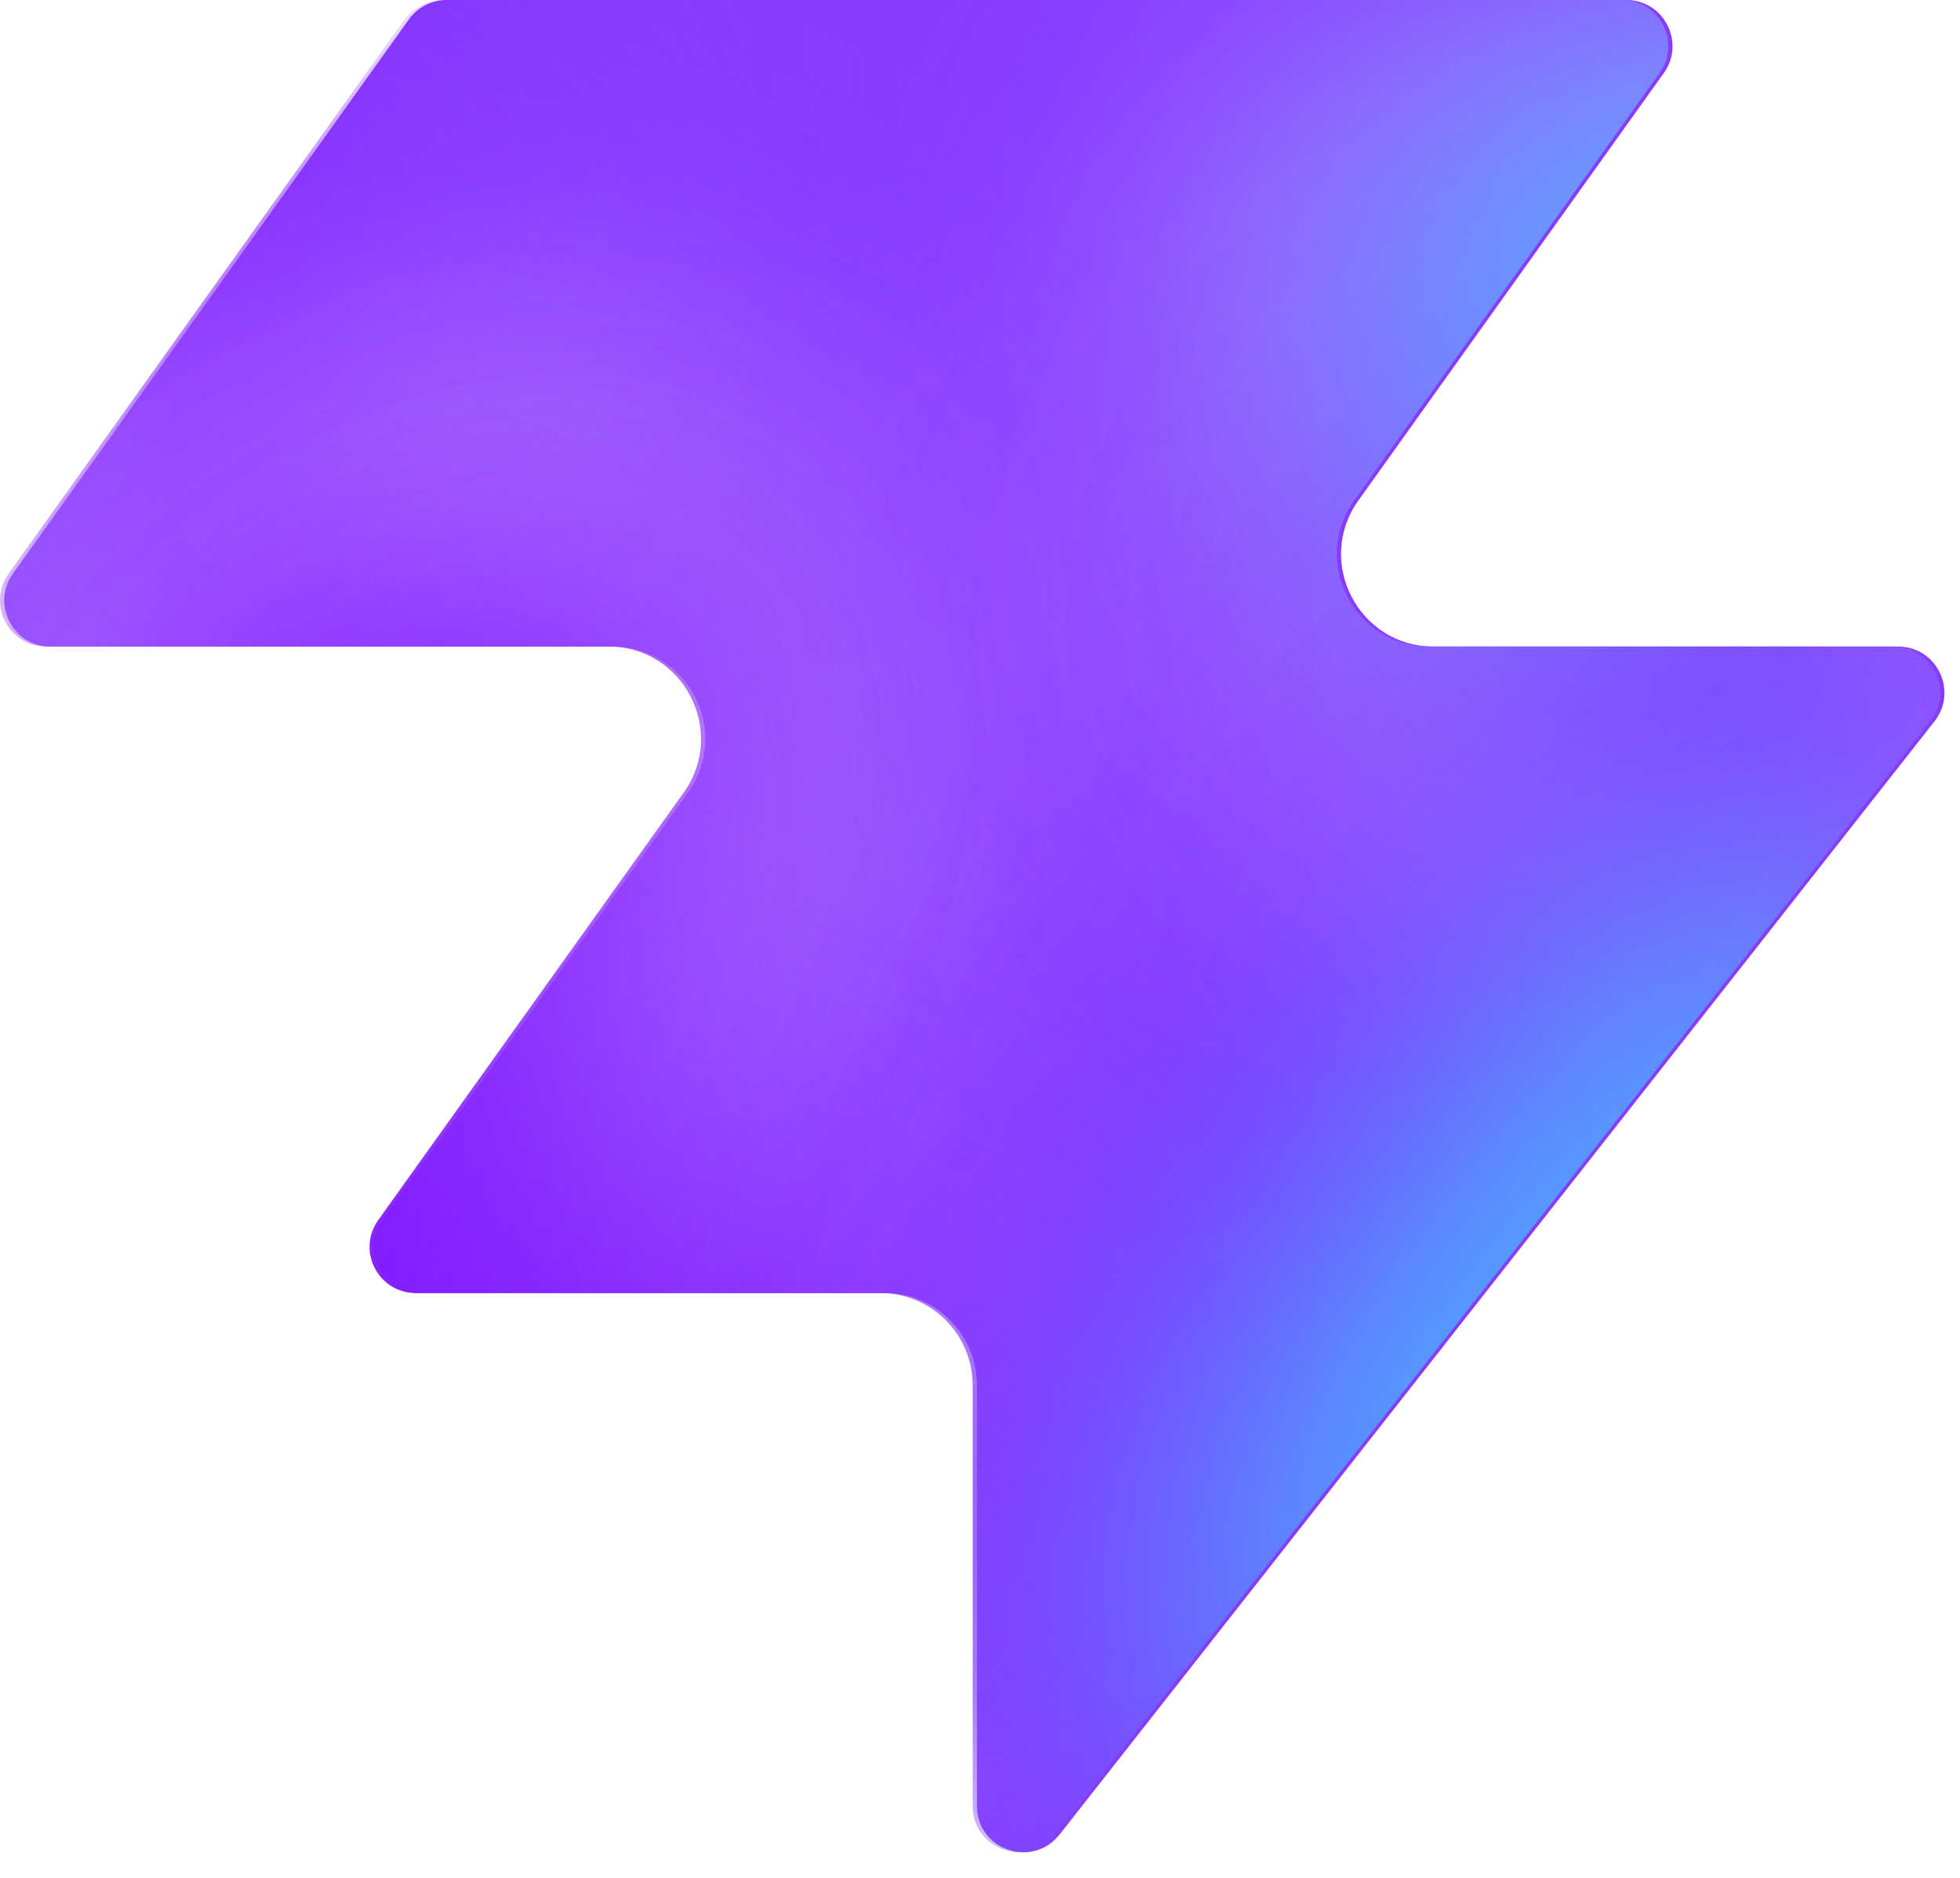
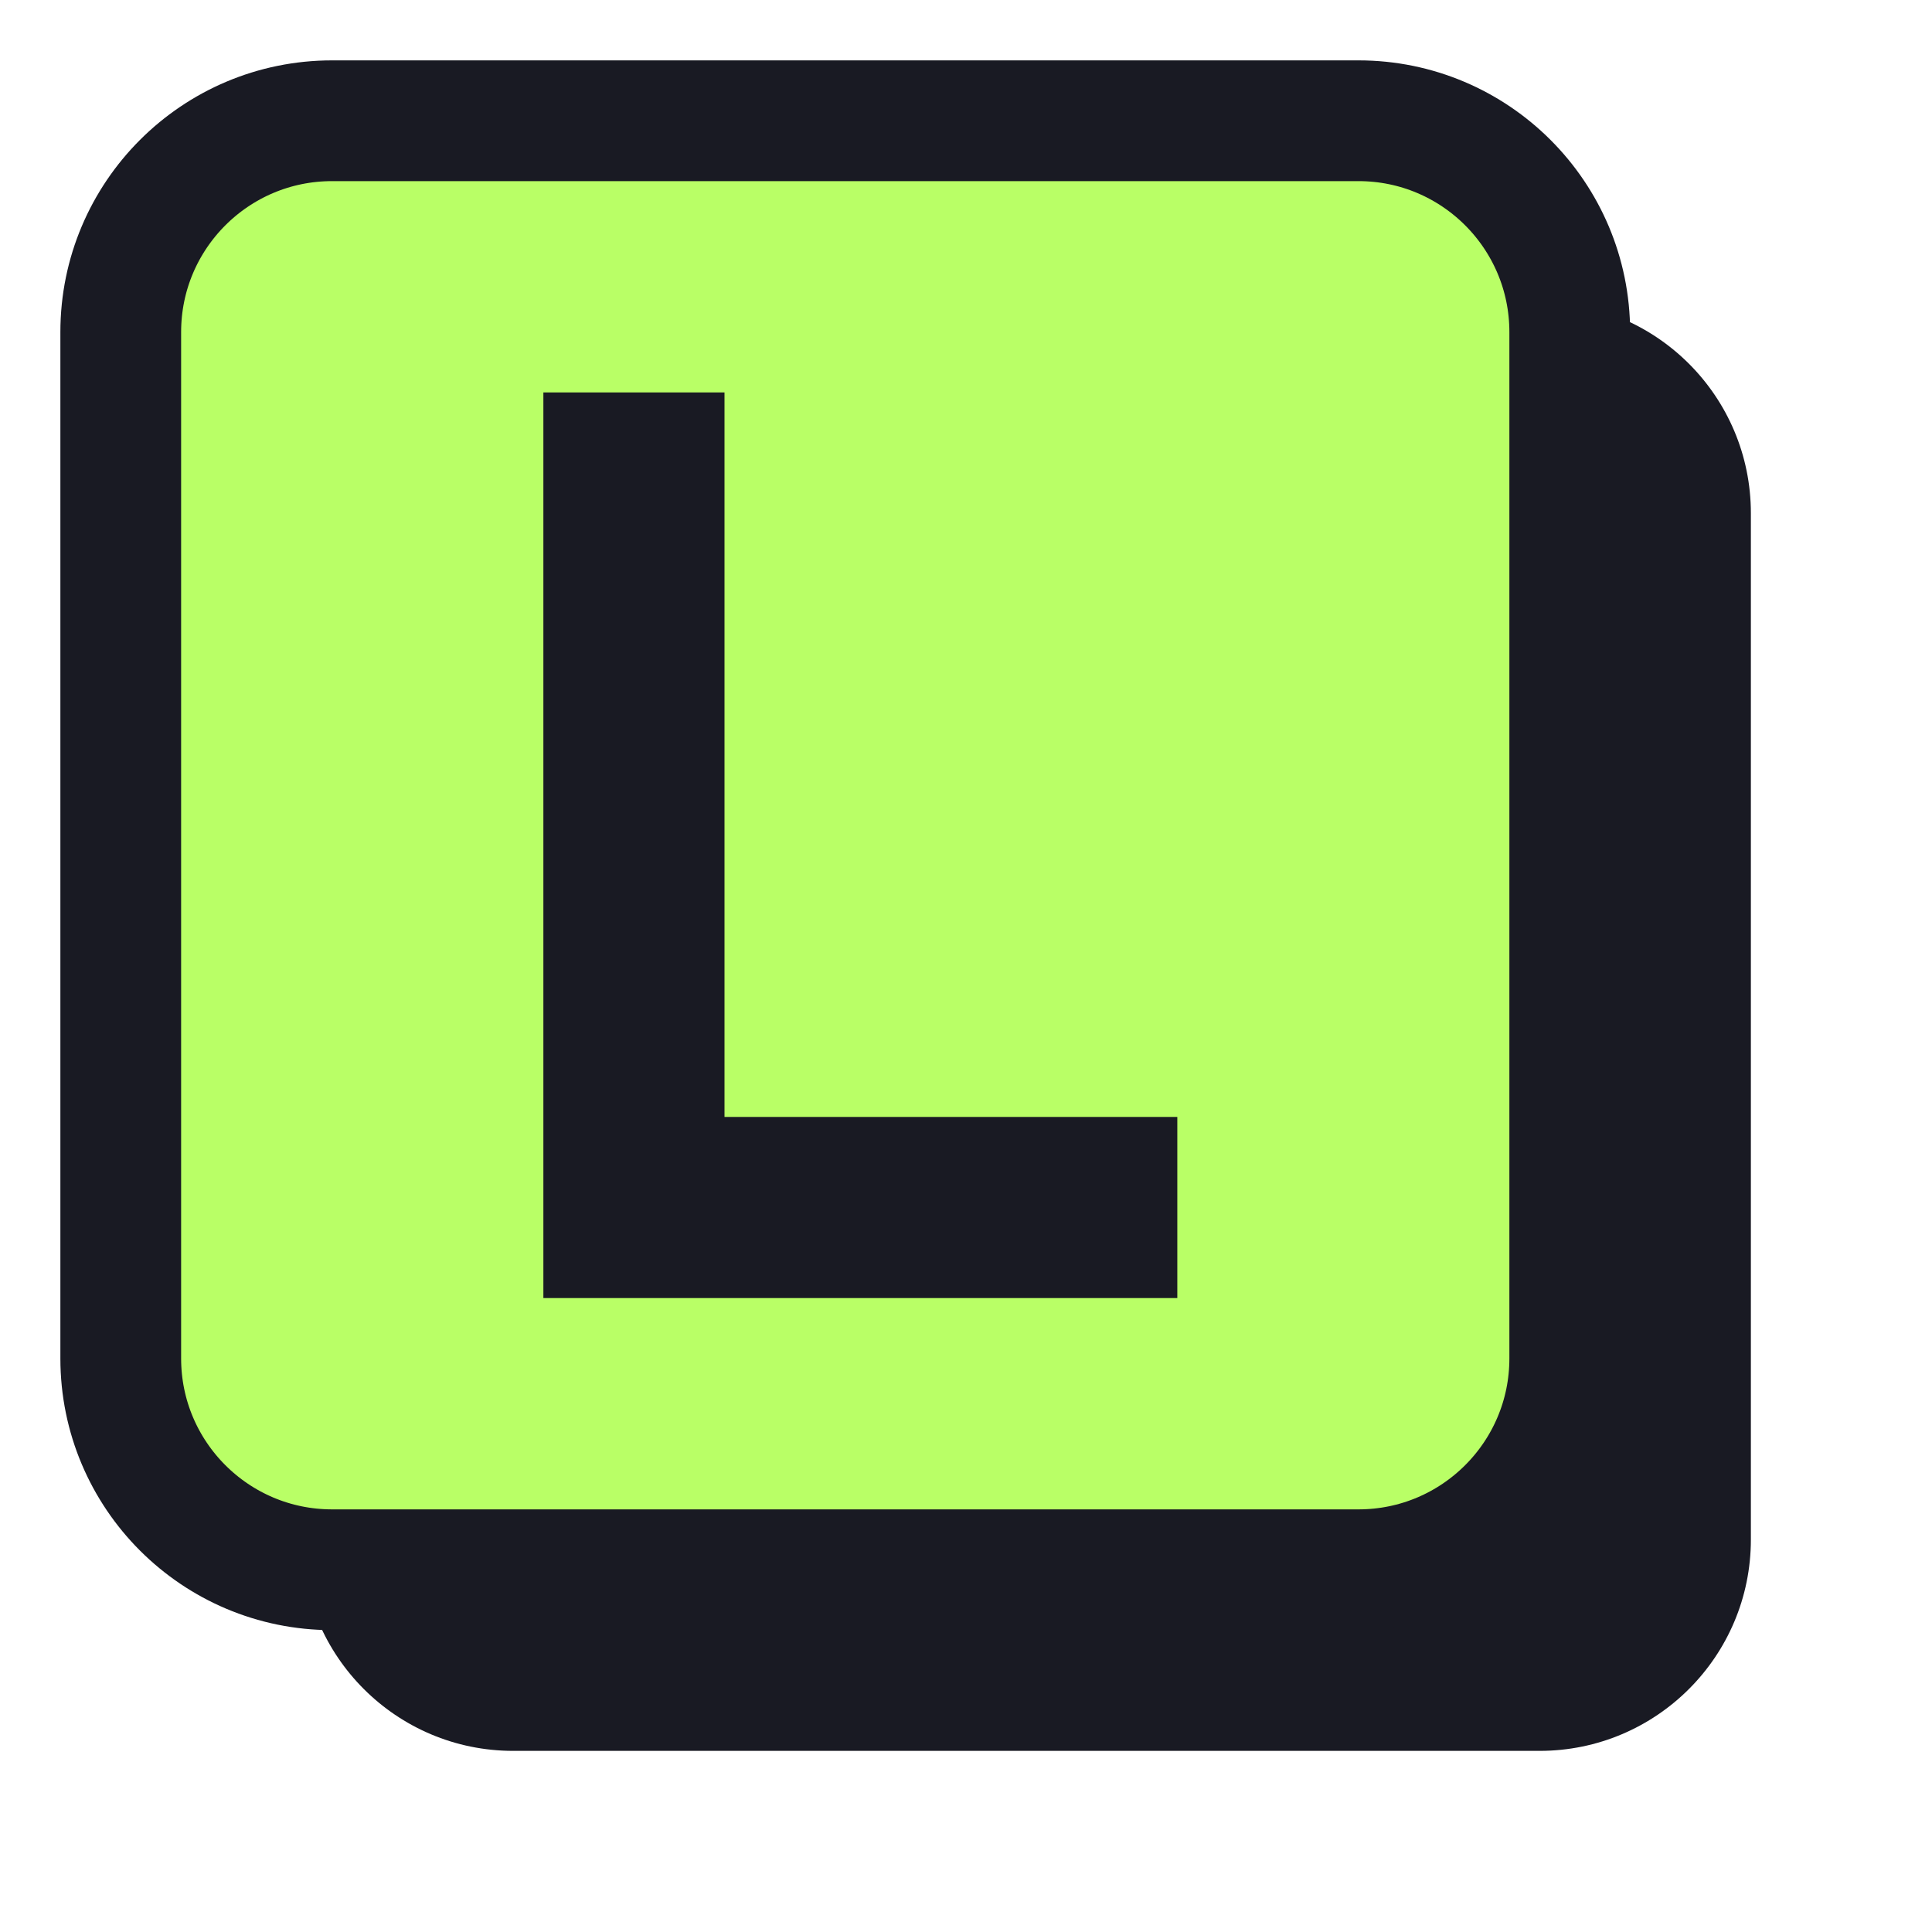
- <svg xmlns="http://www.w3.org/2000/svg" width="48" height="46" fill="none" viewBox="0 0 48 46">
-   <path fill="#863bff" d="M25.946 44.938c-.664.845-2.021.375-2.021-.698V33.937a2.26 2.26 0 0 0-2.262-2.262H10.287c-.92 0-1.456-1.04-.92-1.788l7.48-10.471c1.07-1.497 0-3.578-1.842-3.578H1.237c-.92 0-1.456-1.04-.92-1.788L10.013.474c.214-.297.556-.474.92-.474h28.894c.92 0 1.456 1.04.92 1.788l-7.48 10.471c-1.07 1.498 0 3.579 1.842 3.579h11.377c.943 0 1.473 1.088.89 1.83L25.947 44.94z" style="fill:#863bff;fill:color(display-p3 .525 .23 1);fill-opacity:1" />
-   <mask id="a" width="48" height="46" x="0" y="0" maskUnits="userSpaceOnUse" style="mask-type:alpha">
-     <path fill="#000" d="M25.842 44.938c-.664.844-2.021.375-2.021-.698V33.937a2.26 2.26 0 0 0-2.262-2.262H10.183c-.92 0-1.456-1.04-.92-1.788l7.48-10.471c1.07-1.498 0-3.579-1.842-3.579H1.133c-.92 0-1.456-1.04-.92-1.787L9.91.473c.214-.297.556-.474.92-.474h28.894c.92 0 1.456 1.04.92 1.788l-7.48 10.471c-1.07 1.498 0 3.578 1.842 3.578h11.377c.943 0 1.473 1.088.89 1.832L25.843 44.94z" style="fill:#000;fill-opacity:1" />
-   </mask>
-   <g mask="url(#a)">
-     <g filter="url(#b)">
-       <ellipse cx="5.508" cy="14.704" fill="#ede6ff" rx="5.508" ry="14.704" style="fill:#ede6ff;fill:color(display-p3 .927 .903 1);fill-opacity:1" transform="matrix(.00324 1 1 -.00324 -4.47 31.516)" />
-     </g>
-     <g filter="url(#c)">
-       <ellipse cx="10.399" cy="29.851" fill="#ede6ff" rx="10.399" ry="29.851" style="fill:#ede6ff;fill:color(display-p3 .927 .903 1);fill-opacity:1" transform="matrix(.00324 1 1 -.00324 -39.328 7.883)" />
-     </g>
-     <g filter="url(#d)">
-       <ellipse cx="5.508" cy="30.487" fill="#7e14ff" rx="5.508" ry="30.487" style="fill:#7e14ff;fill:color(display-p3 .492 .077 1);fill-opacity:1" transform="rotate(89.814 -25.913 -14.639)scale(1 -1)" />
-     </g>
-     <g filter="url(#e)">
-       <ellipse cx="5.508" cy="30.599" fill="#7e14ff" rx="5.508" ry="30.599" style="fill:#7e14ff;fill:color(display-p3 .492 .077 1);fill-opacity:1" transform="rotate(89.814 -32.644 -3.334)scale(1 -1)" />
-     </g>
-     <g filter="url(#f)">
-       <ellipse cx="5.508" cy="30.599" fill="#7e14ff" rx="5.508" ry="30.599" style="fill:#7e14ff;fill:color(display-p3 .492 .077 1);fill-opacity:1" transform="matrix(.00324 1 1 -.00324 -34.34 30.47)" />
-     </g>
-     <g filter="url(#g)">
-       <ellipse cx="14.072" cy="22.078" fill="#ede6ff" rx="14.072" ry="22.078" style="fill:#ede6ff;fill:color(display-p3 .927 .903 1);fill-opacity:1" transform="rotate(93.35 24.506 48.493)scale(-1 1)" />
-     </g>
-     <g filter="url(#h)">
-       <ellipse cx="3.47" cy="21.501" fill="#7e14ff" rx="3.47" ry="21.501" style="fill:#7e14ff;fill:color(display-p3 .492 .077 1);fill-opacity:1" transform="rotate(89.009 28.708 47.59)scale(-1 1)" />
-     </g>
-     <g filter="url(#i)">
-       <ellipse cx="3.47" cy="21.501" fill="#7e14ff" rx="3.47" ry="21.501" style="fill:#7e14ff;fill:color(display-p3 .492 .077 1);fill-opacity:1" transform="rotate(89.009 28.708 47.59)scale(-1 1)" />
-     </g>
-     <g filter="url(#j)">
-       <ellipse cx=".387" cy="8.972" fill="#7e14ff" rx="4.407" ry="29.108" style="fill:#7e14ff;fill:color(display-p3 .492 .077 1);fill-opacity:1" transform="rotate(39.51 .387 8.972)" />
-     </g>
-     <g filter="url(#k)">
-       <ellipse cx="47.523" cy="-6.092" fill="#7e14ff" rx="4.407" ry="29.108" style="fill:#7e14ff;fill:color(display-p3 .492 .077 1);fill-opacity:1" transform="rotate(37.892 47.523 -6.092)" />
-     </g>
-     <g filter="url(#l)">
-       <ellipse cx="41.412" cy="6.333" fill="#47bfff" rx="5.971" ry="9.665" style="fill:#47bfff;fill:color(display-p3 .28 .748 1);fill-opacity:1" transform="rotate(37.892 41.412 6.333)" />
-     </g>
-     <g filter="url(#m)">
-       <ellipse cx="-1.879" cy="38.332" fill="#7e14ff" rx="4.407" ry="29.108" style="fill:#7e14ff;fill:color(display-p3 .492 .077 1);fill-opacity:1" transform="rotate(37.892 -1.88 38.332)" />
-     </g>
-     <g filter="url(#n)">
-       <ellipse cx="-1.879" cy="38.332" fill="#7e14ff" rx="4.407" ry="29.108" style="fill:#7e14ff;fill:color(display-p3 .492 .077 1);fill-opacity:1" transform="rotate(37.892 -1.88 38.332)" />
-     </g>
-     <g filter="url(#o)">
-       <ellipse cx="35.651" cy="29.907" fill="#7e14ff" rx="4.407" ry="29.108" style="fill:#7e14ff;fill:color(display-p3 .492 .077 1);fill-opacity:1" transform="rotate(37.892 35.651 29.907)" />
-     </g>
-     <g filter="url(#p)">
-       <ellipse cx="38.418" cy="32.4" fill="#47bfff" rx="5.971" ry="15.297" style="fill:#47bfff;fill:color(display-p3 .28 .748 1);fill-opacity:1" transform="rotate(37.892 38.418 32.4)" />
-     </g>
-   </g>
-   <defs>
-     <filter id="b" width="60.045" height="41.654" x="-19.77" y="16.149" color-interpolation-filters="sRGB" filterUnits="userSpaceOnUse">
-       <feFlood flood-opacity="0" result="BackgroundImageFix" />
-       <feBlend in="SourceGraphic" in2="BackgroundImageFix" result="shape" />
-       <feGaussianBlur result="effect1_foregroundBlur_2002_17158" stdDeviation="7.659" />
-     </filter>
-     <filter id="c" width="90.34" height="51.437" x="-54.613" y="-7.533" color-interpolation-filters="sRGB" filterUnits="userSpaceOnUse">
-       <feFlood flood-opacity="0" result="BackgroundImageFix" />
-       <feBlend in="SourceGraphic" in2="BackgroundImageFix" result="shape" />
-       <feGaussianBlur result="effect1_foregroundBlur_2002_17158" stdDeviation="7.659" />
-     </filter>
-     <filter id="d" width="79.355" height="29.4" x="-49.64" y="2.03" color-interpolation-filters="sRGB" filterUnits="userSpaceOnUse">
-       <feFlood flood-opacity="0" result="BackgroundImageFix" />
-       <feBlend in="SourceGraphic" in2="BackgroundImageFix" result="shape" />
-       <feGaussianBlur result="effect1_foregroundBlur_2002_17158" stdDeviation="4.596" />
-     </filter>
-     <filter id="e" width="79.579" height="29.4" x="-45.045" y="20.029" color-interpolation-filters="sRGB" filterUnits="userSpaceOnUse">
-       <feFlood flood-opacity="0" result="BackgroundImageFix" />
-       <feBlend in="SourceGraphic" in2="BackgroundImageFix" result="shape" />
-       <feGaussianBlur result="effect1_foregroundBlur_2002_17158" stdDeviation="4.596" />
-     </filter>
-     <filter id="f" width="79.579" height="29.4" x="-43.513" y="21.178" color-interpolation-filters="sRGB" filterUnits="userSpaceOnUse">
-       <feFlood flood-opacity="0" result="BackgroundImageFix" />
-       <feBlend in="SourceGraphic" in2="BackgroundImageFix" result="shape" />
-       <feGaussianBlur result="effect1_foregroundBlur_2002_17158" stdDeviation="4.596" />
-     </filter>
-     <filter id="g" width="74.749" height="58.852" x="15.756" y="-17.901" color-interpolation-filters="sRGB" filterUnits="userSpaceOnUse">
-       <feFlood flood-opacity="0" result="BackgroundImageFix" />
-       <feBlend in="SourceGraphic" in2="BackgroundImageFix" result="shape" />
-       <feGaussianBlur result="effect1_foregroundBlur_2002_17158" stdDeviation="7.659" />
-     </filter>
-     <filter id="h" width="61.377" height="25.362" x="23.548" y="2.284" color-interpolation-filters="sRGB" filterUnits="userSpaceOnUse">
-       <feFlood flood-opacity="0" result="BackgroundImageFix" />
-       <feBlend in="SourceGraphic" in2="BackgroundImageFix" result="shape" />
-       <feGaussianBlur result="effect1_foregroundBlur_2002_17158" stdDeviation="4.596" />
-     </filter>
-     <filter id="i" width="61.377" height="25.362" x="23.548" y="2.284" color-interpolation-filters="sRGB" filterUnits="userSpaceOnUse">
-       <feFlood flood-opacity="0" result="BackgroundImageFix" />
-       <feBlend in="SourceGraphic" in2="BackgroundImageFix" result="shape" />
-       <feGaussianBlur result="effect1_foregroundBlur_2002_17158" stdDeviation="4.596" />
-     </filter>
-     <filter id="j" width="56.045" height="63.649" x="-27.636" y="-22.853" color-interpolation-filters="sRGB" filterUnits="userSpaceOnUse">
-       <feFlood flood-opacity="0" result="BackgroundImageFix" />
-       <feBlend in="SourceGraphic" in2="BackgroundImageFix" result="shape" />
-       <feGaussianBlur result="effect1_foregroundBlur_2002_17158" stdDeviation="4.596" />
-     </filter>
-     <filter id="k" width="54.814" height="64.646" x="20.116" y="-38.415" color-interpolation-filters="sRGB" filterUnits="userSpaceOnUse">
-       <feFlood flood-opacity="0" result="BackgroundImageFix" />
-       <feBlend in="SourceGraphic" in2="BackgroundImageFix" result="shape" />
-       <feGaussianBlur result="effect1_foregroundBlur_2002_17158" stdDeviation="4.596" />
-     </filter>
-     <filter id="l" width="33.541" height="35.313" x="24.641" y="-11.323" color-interpolation-filters="sRGB" filterUnits="userSpaceOnUse">
-       <feFlood flood-opacity="0" result="BackgroundImageFix" />
-       <feBlend in="SourceGraphic" in2="BackgroundImageFix" result="shape" />
-       <feGaussianBlur result="effect1_foregroundBlur_2002_17158" stdDeviation="4.596" />
-     </filter>
-     <filter id="m" width="54.814" height="64.646" x="-29.286" y="6.009" color-interpolation-filters="sRGB" filterUnits="userSpaceOnUse">
-       <feFlood flood-opacity="0" result="BackgroundImageFix" />
-       <feBlend in="SourceGraphic" in2="BackgroundImageFix" result="shape" />
-       <feGaussianBlur result="effect1_foregroundBlur_2002_17158" stdDeviation="4.596" />
-     </filter>
-     <filter id="n" width="54.814" height="64.646" x="-29.286" y="6.009" color-interpolation-filters="sRGB" filterUnits="userSpaceOnUse">
-       <feFlood flood-opacity="0" result="BackgroundImageFix" />
-       <feBlend in="SourceGraphic" in2="BackgroundImageFix" result="shape" />
-       <feGaussianBlur result="effect1_foregroundBlur_2002_17158" stdDeviation="4.596" />
-     </filter>
-     <filter id="o" width="54.814" height="64.646" x="8.244" y="-2.416" color-interpolation-filters="sRGB" filterUnits="userSpaceOnUse">
-       <feFlood flood-opacity="0" result="BackgroundImageFix" />
-       <feBlend in="SourceGraphic" in2="BackgroundImageFix" result="shape" />
-       <feGaussianBlur result="effect1_foregroundBlur_2002_17158" stdDeviation="4.596" />
-     </filter>
-     <filter id="p" width="39.409" height="43.623" x="18.713" y="10.588" color-interpolation-filters="sRGB" filterUnits="userSpaceOnUse">
-       <feFlood flood-opacity="0" result="BackgroundImageFix" />
-       <feBlend in="SourceGraphic" in2="BackgroundImageFix" result="shape" />
-       <feGaussianBlur result="effect1_foregroundBlur_2002_17158" stdDeviation="4.596" />
-     </filter>
-   </defs>
+ <svg xmlns="http://www.w3.org/2000/svg" viewBox="0 0 128 128">
+   <rect x="20" y="20" width="96" height="96" rx="14" fill="#191A23" />
+   <rect x="8" y="8" width="96" height="96" rx="14" fill="#B9FF66" stroke="#191A23" stroke-width="8" />
+   <path d="M 42 32 L 42 80 L 72 80" fill="none" stroke="#191A23" stroke-width="12" stroke-linejoin="miter" stroke-linecap="square" />
</svg>
